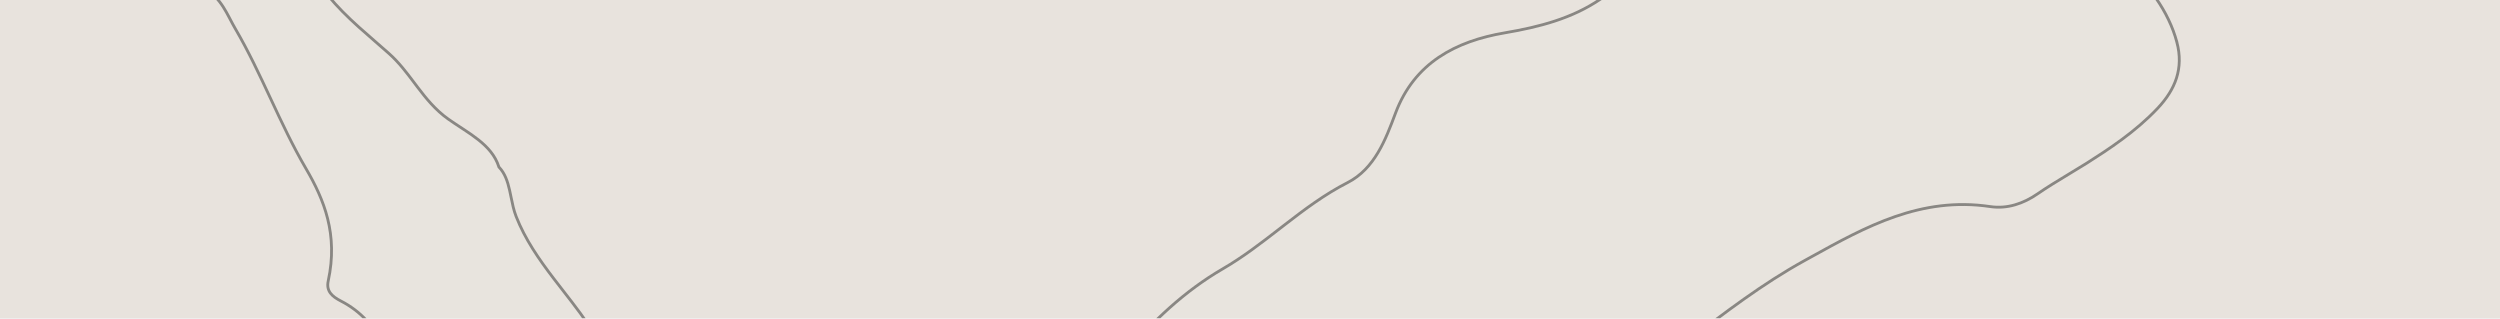
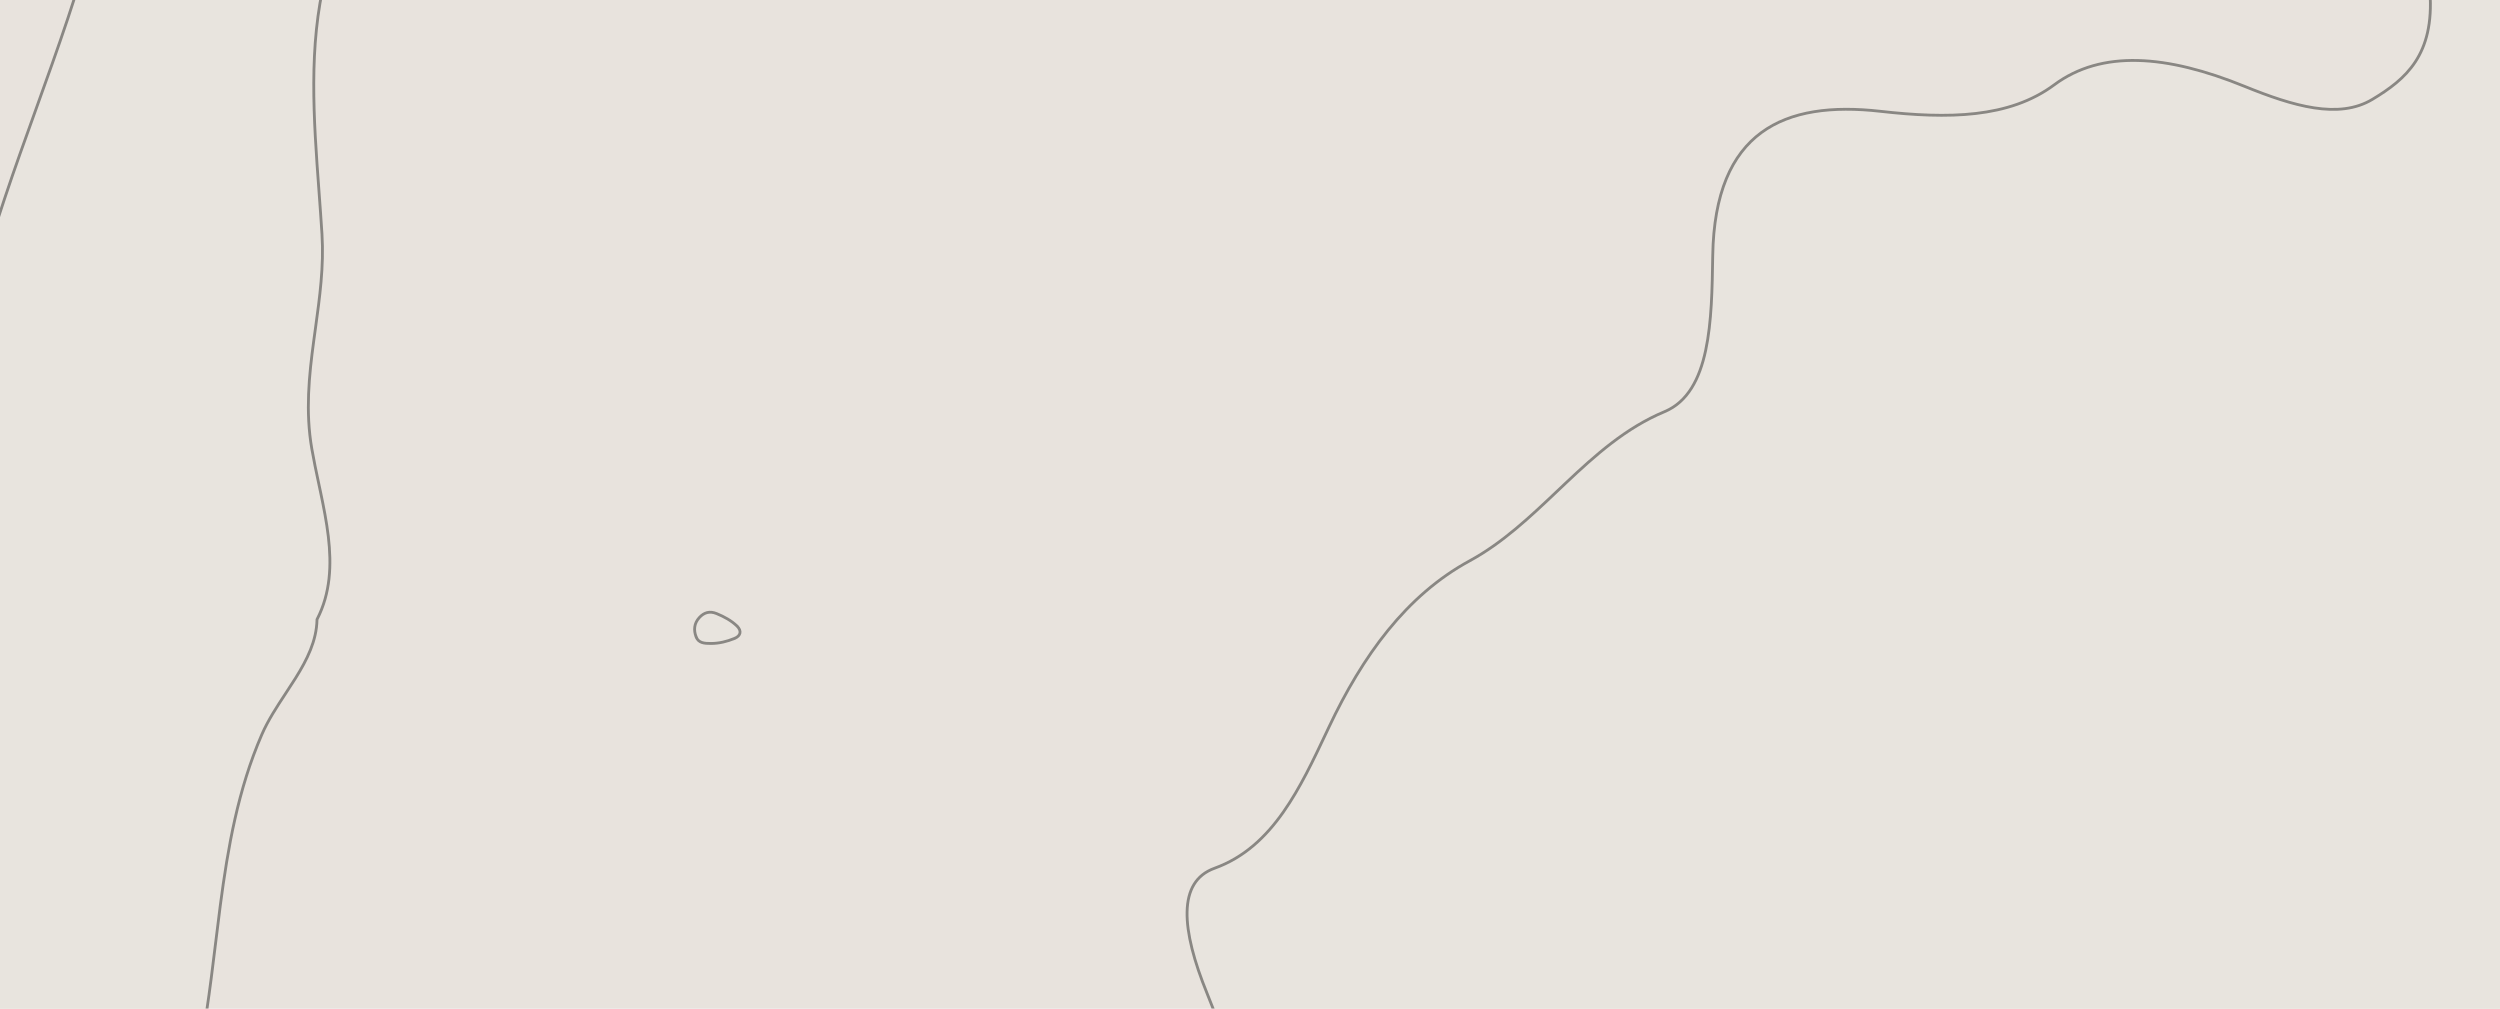
- <svg xmlns="http://www.w3.org/2000/svg" preserveAspectRatio="none" width="880" height="112" viewBox="0 0 880 112" fill="none">
-   <g clip-path="url(#clip0_115_715)">
-     <rect width="880" height="112" fill="#E8E3DD" />
-     <path d="M176.049 58.521C180.315 62.999 179.879 70.24 182.133 75.991C188.423 92.038 201.509 103.758 210.241 118.245C212.537 122.054 215.224 125.621 217.382 129.513C218.279 131.13 219.797 132.848 215.495 136.26C211.611 139.34 208.399 139.383 205.358 139.561C203.185 139.688 201.183 139.533 199.348 139.25C191.434 138.026 182.401 138.606 171.324 141.882C160.553 145.067 153.776 143.821 148.676 140.023C141.994 135.047 137.965 128.46 134.422 121.531C131.225 115.28 126.74 109.994 119.765 106.41C116.641 104.805 114.186 102.78 115.052 98.773C118.559 82.55 113.656 70.51 107.254 59.566C97.987 43.728 91.646 26.171 82.392 10.349C79.459 5.333 77.585 -0.378 71.712 -3.509C70.129 -4.353 69.476 -6.062 69.04 -7.718C66.472 -17.475 62.762 -26.487 53.863 -32.307C52.403 -33.262 51.991 -35.069 51.421 -36.666C50.393 -39.544 54.34 -41.875 58.08 -42.998C64.412 -44.902 69.419 -44.832 71.711 -42.007C73.119 -40.273 74.315 -38.375 75.167 -36.298C77.553 -30.471 82.287 -26.528 90.035 -24.584C100.747 -21.896 107.074 -15.507 111.414 -8.242C117.735 2.335 127.878 10.125 137.249 18.461C145.174 25.509 149.149 35.172 158.089 41.51C165.034 46.434 173.44 50.366 176.049 58.521Z" fill="#E8E4DE" />
-     <path d="M175.58 58.685L175.615 58.795L175.693 58.877C177.729 61.014 178.663 63.829 179.365 66.9C179.553 67.722 179.724 68.567 179.898 69.419C180.363 71.708 180.84 74.056 181.674 76.185C184.846 84.277 189.726 91.264 194.881 98.018C196.017 99.506 197.165 100.982 198.312 102.456C202.381 107.686 206.429 112.888 209.82 118.515C210.803 120.146 211.858 121.733 212.905 123.309C213.088 123.585 213.271 123.861 213.454 124.136C214.682 125.99 215.883 127.84 216.952 129.767C217.031 129.91 217.109 130.045 217.185 130.175C217.344 130.448 217.493 130.705 217.622 130.989C217.804 131.387 217.913 131.777 217.895 132.197C217.859 133.024 217.313 134.182 215.196 135.861C211.615 138.701 208.655 138.868 205.751 139.032C205.613 139.04 205.475 139.047 205.337 139.055C203.204 139.18 201.236 139.029 199.428 138.749C191.432 137.513 182.327 138.104 171.193 141.396C160.516 144.553 153.911 143.292 148.97 139.612L148.676 140.023L148.97 139.612C142.381 134.706 138.394 128.202 134.86 121.292C131.625 114.967 127.074 109.596 119.991 105.957C118.444 105.162 117.133 104.296 116.307 103.182C115.502 102.097 115.131 100.742 115.534 98.876C119.08 82.471 114.109 70.294 107.678 59.302C103.058 51.406 99.166 43.078 95.264 34.728L95.25 34.698C91.356 26.365 87.451 18.009 82.817 10.085C82.206 9.041 81.642 7.967 81.072 6.881C80.964 6.676 80.856 6.469 80.747 6.263C80.066 4.972 79.365 3.673 78.568 2.431C76.97 -0.06 74.977 -2.342 71.945 -3.959C70.561 -4.696 69.951 -6.208 69.517 -7.856C66.94 -17.646 63.188 -26.812 54.133 -32.735L53.863 -32.307L54.133 -32.735C53.508 -33.144 53.09 -33.744 52.755 -34.468C52.514 -34.987 52.332 -35.531 52.141 -36.098C52.059 -36.343 51.975 -36.592 51.885 -36.845C51.481 -37.975 52.004 -39.064 53.267 -40.096C54.522 -41.121 56.375 -41.961 58.213 -42.513C61.35 -43.456 64.124 -43.899 66.377 -43.77C68.629 -43.642 70.301 -42.948 71.33 -41.68C72.713 -39.976 73.882 -38.12 74.711 -36.097C77.169 -30.096 82.047 -26.066 89.912 -24.092C100.47 -21.443 106.701 -15.155 110.992 -7.973C116.308 0.923 124.31 7.866 132.235 14.743C133.808 16.108 135.378 17.471 136.923 18.845C140.388 21.927 143.088 25.513 145.822 29.141C146.179 29.616 146.537 30.091 146.897 30.566C150.002 34.658 153.269 38.712 157.804 41.928C159.17 42.896 160.594 43.828 162.01 44.754C162.404 45.011 162.796 45.268 163.187 45.526C164.991 46.713 166.759 47.911 168.389 49.206C171.649 51.795 174.318 54.742 175.58 58.685Z" stroke="black" stroke-opacity="0.41" />
-     <path d="M734.888 57.805C727.679 62.268 722.466 65.219 717.573 68.603C712.432 72.158 706.615 74.119 700.503 73.207C675.304 69.446 655.413 81.146 635.383 92.198C619.704 100.85 605.647 111.83 591.52 122.63C577.228 133.555 560.239 139.796 544.201 147.634C539.691 149.839 534.954 151.701 530.76 154.45C510.063 168.013 488.041 179.56 467.456 193.329C459.439 198.691 452.001 204.637 444.637 210.669C434.322 219.118 423.113 220.674 410.731 215.272C400.213 210.684 389.299 208.268 378.089 206.463C361.744 203.832 359.199 200.533 360.362 184.45C360.761 178.921 360.398 173.585 359.277 168.108C357.67 160.264 359.32 153.493 367.246 149.692C379.179 143.968 387.21 134.26 395.449 124.499C405.389 112.723 416.61 102.063 430.211 94.169C445.664 85.2 457.974 72.093 474.084 63.853C483.495 59.041 487.285 48.875 490.737 39.662C497.455 21.731 512.199 14.031 529.599 11.073C541.797 8.999 553.151 6.041 563.104 -0.731C573.834 -8.03 585.785 -10.379 598.764 -9.523C606.81 -8.992 614.516 -9.228 621.652 -13.585C628.877 -17.996 635.276 -22.677 637.611 -31.311C640.43 -41.736 646.21 -42.257 655.265 -35.32C656.76 -34.175 658.162 -32.894 659.509 -31.58C667.392 -23.885 676.545 -22.147 686.772 -24.948C695.762 -27.41 704.937 -28.402 714.421 -27.824C737.011 -26.447 761.003 -7.006 766.749 14.725C769.249 24.176 766.17 31.759 759.876 38.44C752.011 46.787 742.424 53.009 734.888 57.805Z" fill="#E8E4DE" />
-     <path d="M654.953 -34.936L654.953 -34.936C656.426 -33.808 657.812 -32.543 659.151 -31.236C663.152 -27.33 667.494 -24.92 672.151 -23.849C676.805 -22.78 681.739 -23.056 686.917 -24.474C695.853 -26.921 704.971 -27.907 714.396 -27.333C725.559 -26.653 737.103 -21.504 746.579 -13.807C756.053 -6.111 763.416 4.096 766.258 14.84L766.749 14.725L766.258 14.84C768.705 24.092 765.709 31.513 759.498 38.105C751.681 46.402 742.145 52.594 734.608 57.391C732.262 58.843 730.123 60.138 728.135 61.341C724.035 63.823 720.578 65.916 717.274 68.201C712.205 71.707 706.518 73.608 700.573 72.721C676.15 69.076 656.677 79.849 637.443 90.49C636.67 90.917 635.898 91.344 635.127 91.77C620.375 99.91 607.059 110.104 593.807 120.248C592.938 120.913 592.07 121.578 591.201 122.242C580.612 130.337 568.555 135.839 556.448 141.365C552.275 143.27 548.095 145.177 543.967 147.195C542.717 147.806 541.44 148.394 540.156 148.986C536.858 150.506 533.515 152.046 530.472 154.041C520.613 160.502 510.452 166.505 500.278 172.516C499.784 172.808 499.29 173.1 498.797 173.391C488.132 179.694 477.469 186.03 467.163 192.923C459.125 198.3 451.671 204.258 444.306 210.291C439.205 214.469 433.909 216.923 428.381 217.677C422.853 218.432 417.053 217.493 410.934 214.824C400.357 210.21 389.392 207.785 378.165 205.978C374.087 205.321 370.904 204.628 368.435 203.716C365.972 202.806 364.25 201.689 363.06 200.203C361.869 198.716 361.17 196.81 360.847 194.252C360.522 191.689 360.578 188.506 360.868 184.492C361.271 178.918 360.905 173.538 359.775 168.019C358.982 164.15 359.004 160.596 360.163 157.561C361.317 154.539 363.616 151.985 367.477 150.133C379.245 144.489 387.245 135.007 395.276 125.487C395.465 125.262 395.655 125.038 395.844 124.813C405.762 113.064 416.942 102.448 430.477 94.592C437.569 90.476 444 85.493 450.406 80.529C451.011 80.06 451.616 79.591 452.222 79.124C459.245 73.695 466.318 68.385 474.326 64.289C483.885 59.401 487.737 49.118 491.159 39.985L491.215 39.836C497.851 22.123 512.399 14.498 529.694 11.557C541.914 9.48 553.356 6.506 563.4 -0.327C574.018 -7.55 585.848 -9.882 598.737 -9.032C606.807 -8.5 614.651 -8.725 621.928 -13.168C629.163 -17.585 635.715 -22.352 638.103 -31.18C639.503 -36.359 641.58 -38.836 644.206 -39.344C645.538 -39.601 647.089 -39.373 648.89 -38.634C650.691 -37.894 652.709 -36.655 654.953 -34.936Z" stroke="black" stroke-opacity="0.41" />
+ <svg xmlns="http://www.w3.org/2000/svg" preserveAspectRatio="none" width="880" height="355" viewBox="0 0 880 355" fill="none">
+   <g clip-path="url(#clip0_468_91)">
+     <rect width="880" height="355" fill="#E8E3DD" />
+     <path d="M112.088 218.162C111.77 233.216 98.59 244.97 92.612 258.769C75.934 297.274 78.417 339.969 68.633 379.972C66.061 390.489 64.578 401.262 61.625 411.684C60.399 416.015 60.072 421.587 46.789 420.096C34.794 418.75 29.174 413.311 23.619 408.4C19.648 404.888 16.456 401.186 13.774 397.548C2.208 381.853 -14.385 367.354 -39.134 353.998C-63.2 341.012 -72.763 327.233 -75.052 311.92C-78.051 291.862 -73.703 273.572 -67.931 255.527C-62.723 239.245 -61.395 222.42 -67.288 204.26C-69.927 196.128 -70.693 188.417 -62.32 182.984C-28.423 160.991 -16.225 131.786 -8.5 101.9C2.68 58.647 21.86 17.448 33.036 -25.754C36.578 -39.45 43.145 -52.527 38.377 -68.013C37.092 -72.186 38.897 -76.258 40.986 -79.866C53.296 -101.121 62.356 -123.051 56.978 -148.373C56.096 -152.527 58.485 -156.356 60.241 -160.091C63.406 -166.825 74.222 -164.075 82.608 -159.598C96.809 -152.017 105.335 -143.304 104.445 -134.492C103.899 -129.081 102.709 -123.751 100.614 -118.704C94.735 -104.547 96.142 -89.612 106.185 -72.958C120.069 -49.934 120.028 -28.043 115.056 -8.049C107.817 21.062 111.963 51.922 113.84 82.399C115.428 108.17 105.709 131.676 110.268 157.964C113.81 178.386 121.578 199.601 112.088 218.162Z" fill="#E8E4DE" />
+     <path d="M111.639 217.947L111.587 218.05L111.584 218.164C111.429 225.55 108.118 232.154 104.046 238.683C102.938 240.459 101.771 242.233 100.599 244.015C97.487 248.747 94.336 253.538 92.15 258.584C83.782 277.904 80.226 298.261 77.538 318.757C76.947 323.261 76.399 327.771 75.85 332.277C73.901 348.298 71.955 364.284 68.144 379.867C67.047 384.353 66.147 388.886 65.25 393.407C65.093 394.198 64.936 394.989 64.778 395.779C63.717 401.089 62.611 406.371 61.141 411.561C61.041 411.913 60.95 412.263 60.859 412.611C60.659 413.375 60.462 414.13 60.185 414.875C59.791 415.939 59.257 416.914 58.39 417.714C56.664 419.306 53.456 420.343 46.858 419.603L46.789 420.096L46.858 419.603C35.573 418.336 30.032 413.416 24.724 408.703C24.469 408.477 24.215 408.251 23.96 408.026C20.019 404.541 16.85 400.866 14.184 397.249C2.569 381.487 -14.083 366.944 -38.884 353.561C-62.864 340.622 -72.295 326.952 -74.554 311.836C-77.536 291.891 -73.217 273.691 -67.451 255.665C-62.218 239.305 -60.878 222.373 -66.809 204.098C-68.123 200.048 -68.944 196.176 -68.435 192.669C-67.932 189.196 -66.119 186.037 -62.051 183.397C-27.998 161.302 -15.752 131.952 -8.013 102.012C-2.43 80.411 5.152 59.32 12.743 38.21L12.765 38.15C20.346 17.067 27.934 -4.035 33.523 -25.642C34.265 -28.51 35.139 -31.349 36.018 -34.203C36.185 -34.743 36.351 -35.283 36.517 -35.824C37.556 -39.22 38.566 -42.64 39.315 -46.121C40.815 -53.09 41.275 -60.321 38.858 -68.168C37.64 -72.125 39.337 -76.027 41.422 -79.628C53.749 -100.913 62.888 -122.981 57.471 -148.487L56.978 -148.373L57.471 -148.487C57.056 -150.441 57.405 -152.337 58.093 -154.232C58.584 -155.58 59.229 -156.889 59.881 -158.212C60.156 -158.768 60.431 -159.327 60.696 -159.892C62.139 -162.961 65.337 -163.952 69.405 -163.555C73.462 -163.158 78.197 -161.383 82.36 -159.16C89.434 -155.384 95.062 -151.342 98.805 -147.172C102.549 -143.002 104.37 -138.75 103.944 -134.529C103.402 -129.157 102.222 -123.876 100.149 -118.882C94.198 -104.552 95.646 -89.454 105.751 -72.697C119.554 -49.808 119.516 -28.056 114.567 -8.156C108.509 16.207 110.399 41.796 112.28 67.271C112.653 72.336 113.027 77.396 113.338 82.441C114.037 93.783 112.536 104.683 111.028 115.633C110.831 117.066 110.634 118.499 110.441 119.935C108.779 132.323 107.479 144.836 109.772 158.06C110.466 162.062 111.323 166.098 112.178 170.127C112.416 171.248 112.654 172.368 112.889 173.487C113.966 178.636 114.969 183.765 115.565 188.83C116.758 198.962 116.32 208.792 111.639 217.947Z" stroke="black" stroke-opacity="0.41" />
+     <path d="M1122.73 306.596C1111.06 313.82 1102.42 318.288 1094.77 324.155C1086.72 330.321 1076.09 331.681 1062.73 325.01C1007.62 297.506 974.979 315.758 941.564 332.152C915.41 344.986 894.343 365.271 872.999 385.019C851.405 404.998 820.747 410.364 793.245 420.737C785.51 423.654 777.053 425.483 770.378 430.099C737.437 452.876 700.251 469.253 667.695 492.669C655.016 501.787 643.969 512.89 633.141 524.281C617.973 540.237 595.851 536.798 566.147 513.602C540.914 493.898 516.465 479.842 491.856 467.249C455.971 448.885 448.249 438.157 438.766 395.137C435.505 380.345 430.805 365.561 424.425 349.872C415.287 327.4 413.705 310.085 427.351 305.155C447.893 297.735 457.389 276.785 467.276 255.835C479.203 230.56 494.617 209.203 517.019 197.011C542.471 183.158 558.336 155.88 585.691 144.466C601.67 137.799 602.022 112.699 602.375 89.964C603.061 45.713 627.979 34.834 661.918 38.69C685.71 41.392 707.098 41.109 722.755 29.478C739.635 16.939 762.711 18.725 790.292 29.945C807.393 36.902 823.218 41.537 834.812 34.554C846.55 27.484 856.375 19.115 854.836 -2.81C852.979 -29.279 864.594 -26.742 888.526 -1.642C892.478 2.502 896.337 6.952 900.105 11.455C922.164 37.817 942.454 48.82 961.617 48.194C978.462 47.644 996.779 51.224 1016.9 59.294C1064.82 78.515 1129.01 147.911 1157.02 211.049C1169.2 238.509 1168.42 257.061 1160.29 270.95C1150.13 288.305 1134.83 298.691 1122.73 306.596Z" fill="#E8E4DE" />
+     <path d="M1159.85 270.703C1149.75 287.948 1134.54 298.28 1122.45 306.184C1118.66 308.531 1115.17 310.593 1111.94 312.509C1105.26 316.465 1099.62 319.802 1094.45 323.768C1090.5 326.794 1085.93 328.634 1080.71 328.905C1075.48 329.176 1069.58 327.878 1062.96 324.573C1035.32 310.777 1013.27 308.44 993.92 311.634C976.071 314.581 960.551 322.236 945.133 329.84C943.865 330.466 942.598 331.091 941.33 331.713C916.71 343.793 896.592 362.453 876.582 381.013C875.27 382.23 873.958 383.447 872.645 384.661C861.917 394.587 848.924 400.895 835.149 406.021C828.417 408.526 821.507 410.745 814.585 412.968L814.106 413.122C807.029 415.396 799.944 417.68 793.055 420.278C791.132 421.003 789.163 421.662 787.178 422.315C786.923 422.399 786.667 422.483 786.412 422.567C784.682 423.136 782.945 423.707 781.232 424.319C777.301 425.724 773.47 427.352 770.079 429.697C754.392 440.544 737.738 449.94 721.058 459.35C720.249 459.806 719.441 460.262 718.632 460.719C701.15 470.586 683.692 480.546 667.388 492.272C654.669 501.42 643.595 512.552 632.765 523.945C625.294 531.804 616.14 534.876 605.17 533.138C594.159 531.394 581.286 524.797 566.462 513.221C541.194 493.489 516.714 479.416 492.088 466.815C474.158 457.639 463.349 450.411 455.822 440.158C448.288 429.895 444.004 416.55 439.262 395.041C435.995 380.219 431.287 365.409 424.898 349.697C420.335 338.479 417.686 328.606 417.852 320.953C417.934 317.131 418.718 313.892 420.29 311.317C421.856 308.75 424.223 306.813 427.534 305.617C437.935 301.86 445.518 294.683 451.73 285.85C457.661 277.417 462.366 267.439 467.08 257.439C467.3 256.974 467.519 256.509 467.738 256.045C479.647 230.81 495.004 209.56 517.272 197.44C528.963 191.077 538.639 181.899 548.267 172.765C549.178 171.902 550.087 171.039 550.998 170.179C561.568 160.199 572.314 150.586 585.897 144.918C594.118 141.488 598.251 133.341 600.39 123.347C602.519 113.399 602.704 101.469 602.879 90.172L602.882 89.978C603.224 67.935 609.598 54.325 619.987 46.68C630.393 39.023 644.948 37.257 661.866 39.178C685.662 41.882 707.238 41.63 723.068 29.87C739.724 17.497 762.566 19.197 790.101 30.398C798.658 33.879 806.937 36.797 814.545 37.963C822.158 39.129 829.15 38.547 835.085 34.973C840.97 31.428 846.44 27.521 850.233 21.71C854.033 15.888 856.118 8.206 855.343 -2.836C854.88 -9.438 855.265 -14.154 856.427 -17.144C857.005 -18.632 857.763 -19.659 858.67 -20.289C859.569 -20.915 860.66 -21.181 861.975 -21.074C864.647 -20.855 868.181 -19.095 872.595 -15.75C876.989 -12.42 882.18 -7.577 888.155 -1.311C892.097 2.822 895.947 7.262 899.712 11.761C921.813 38.173 942.241 49.32 961.641 48.685C978.398 48.138 996.642 51.699 1016.71 59.748C1040.57 69.317 1068.53 91.407 1094.05 119.027C1119.56 146.639 1142.58 179.728 1156.55 211.238L1157.02 211.05L1156.55 211.238C1168.7 238.616 1167.87 256.995 1159.85 270.703Z" stroke="black" stroke-opacity="0.41" />
+     <path d="M250.282 226.999C247.935 227.015 245.534 226.872 244.572 224.372C243.589 221.817 243.803 219.236 245.766 217.082C247.585 215.087 249.795 214.43 252.458 215.531C255.146 216.641 257.699 218.01 259.751 219.991C261.763 221.935 261.298 224.169 258.687 225.22C256.029 226.288 253.218 226.994 250.282 226.999Z" fill="#E8E4DE" />
+     <path d="M259.404 220.351C260.333 221.248 260.609 222.129 260.463 222.84C260.317 223.554 259.71 224.269 258.5 224.756L258.687 225.22L258.5 224.756C255.884 225.808 253.137 226.494 250.282 226.499L250.279 226.499C249.101 226.507 247.994 226.471 247.07 226.156C246.179 225.852 245.461 225.289 245.039 224.193L244.572 224.372L245.039 224.193C244.11 221.78 244.322 219.408 246.136 217.419C246.996 216.476 247.921 215.878 248.916 215.631C249.907 215.385 251.016 215.475 252.267 215.993L252.267 215.993C254.929 217.093 257.417 218.432 259.404 220.351ZM259.404 220.351L259.751 219.991L259.404 220.351Z" stroke="black" stroke-opacity="0.41" />
  </g>
  <defs>
-     <clipPath id="clip0_115_715">
-       <rect width="880" height="112" fill="white" />
+     <clipPath id="clip0_468_91">
+       <rect width="880" height="355" fill="white" />
    </clipPath>
  </defs>
</svg>
